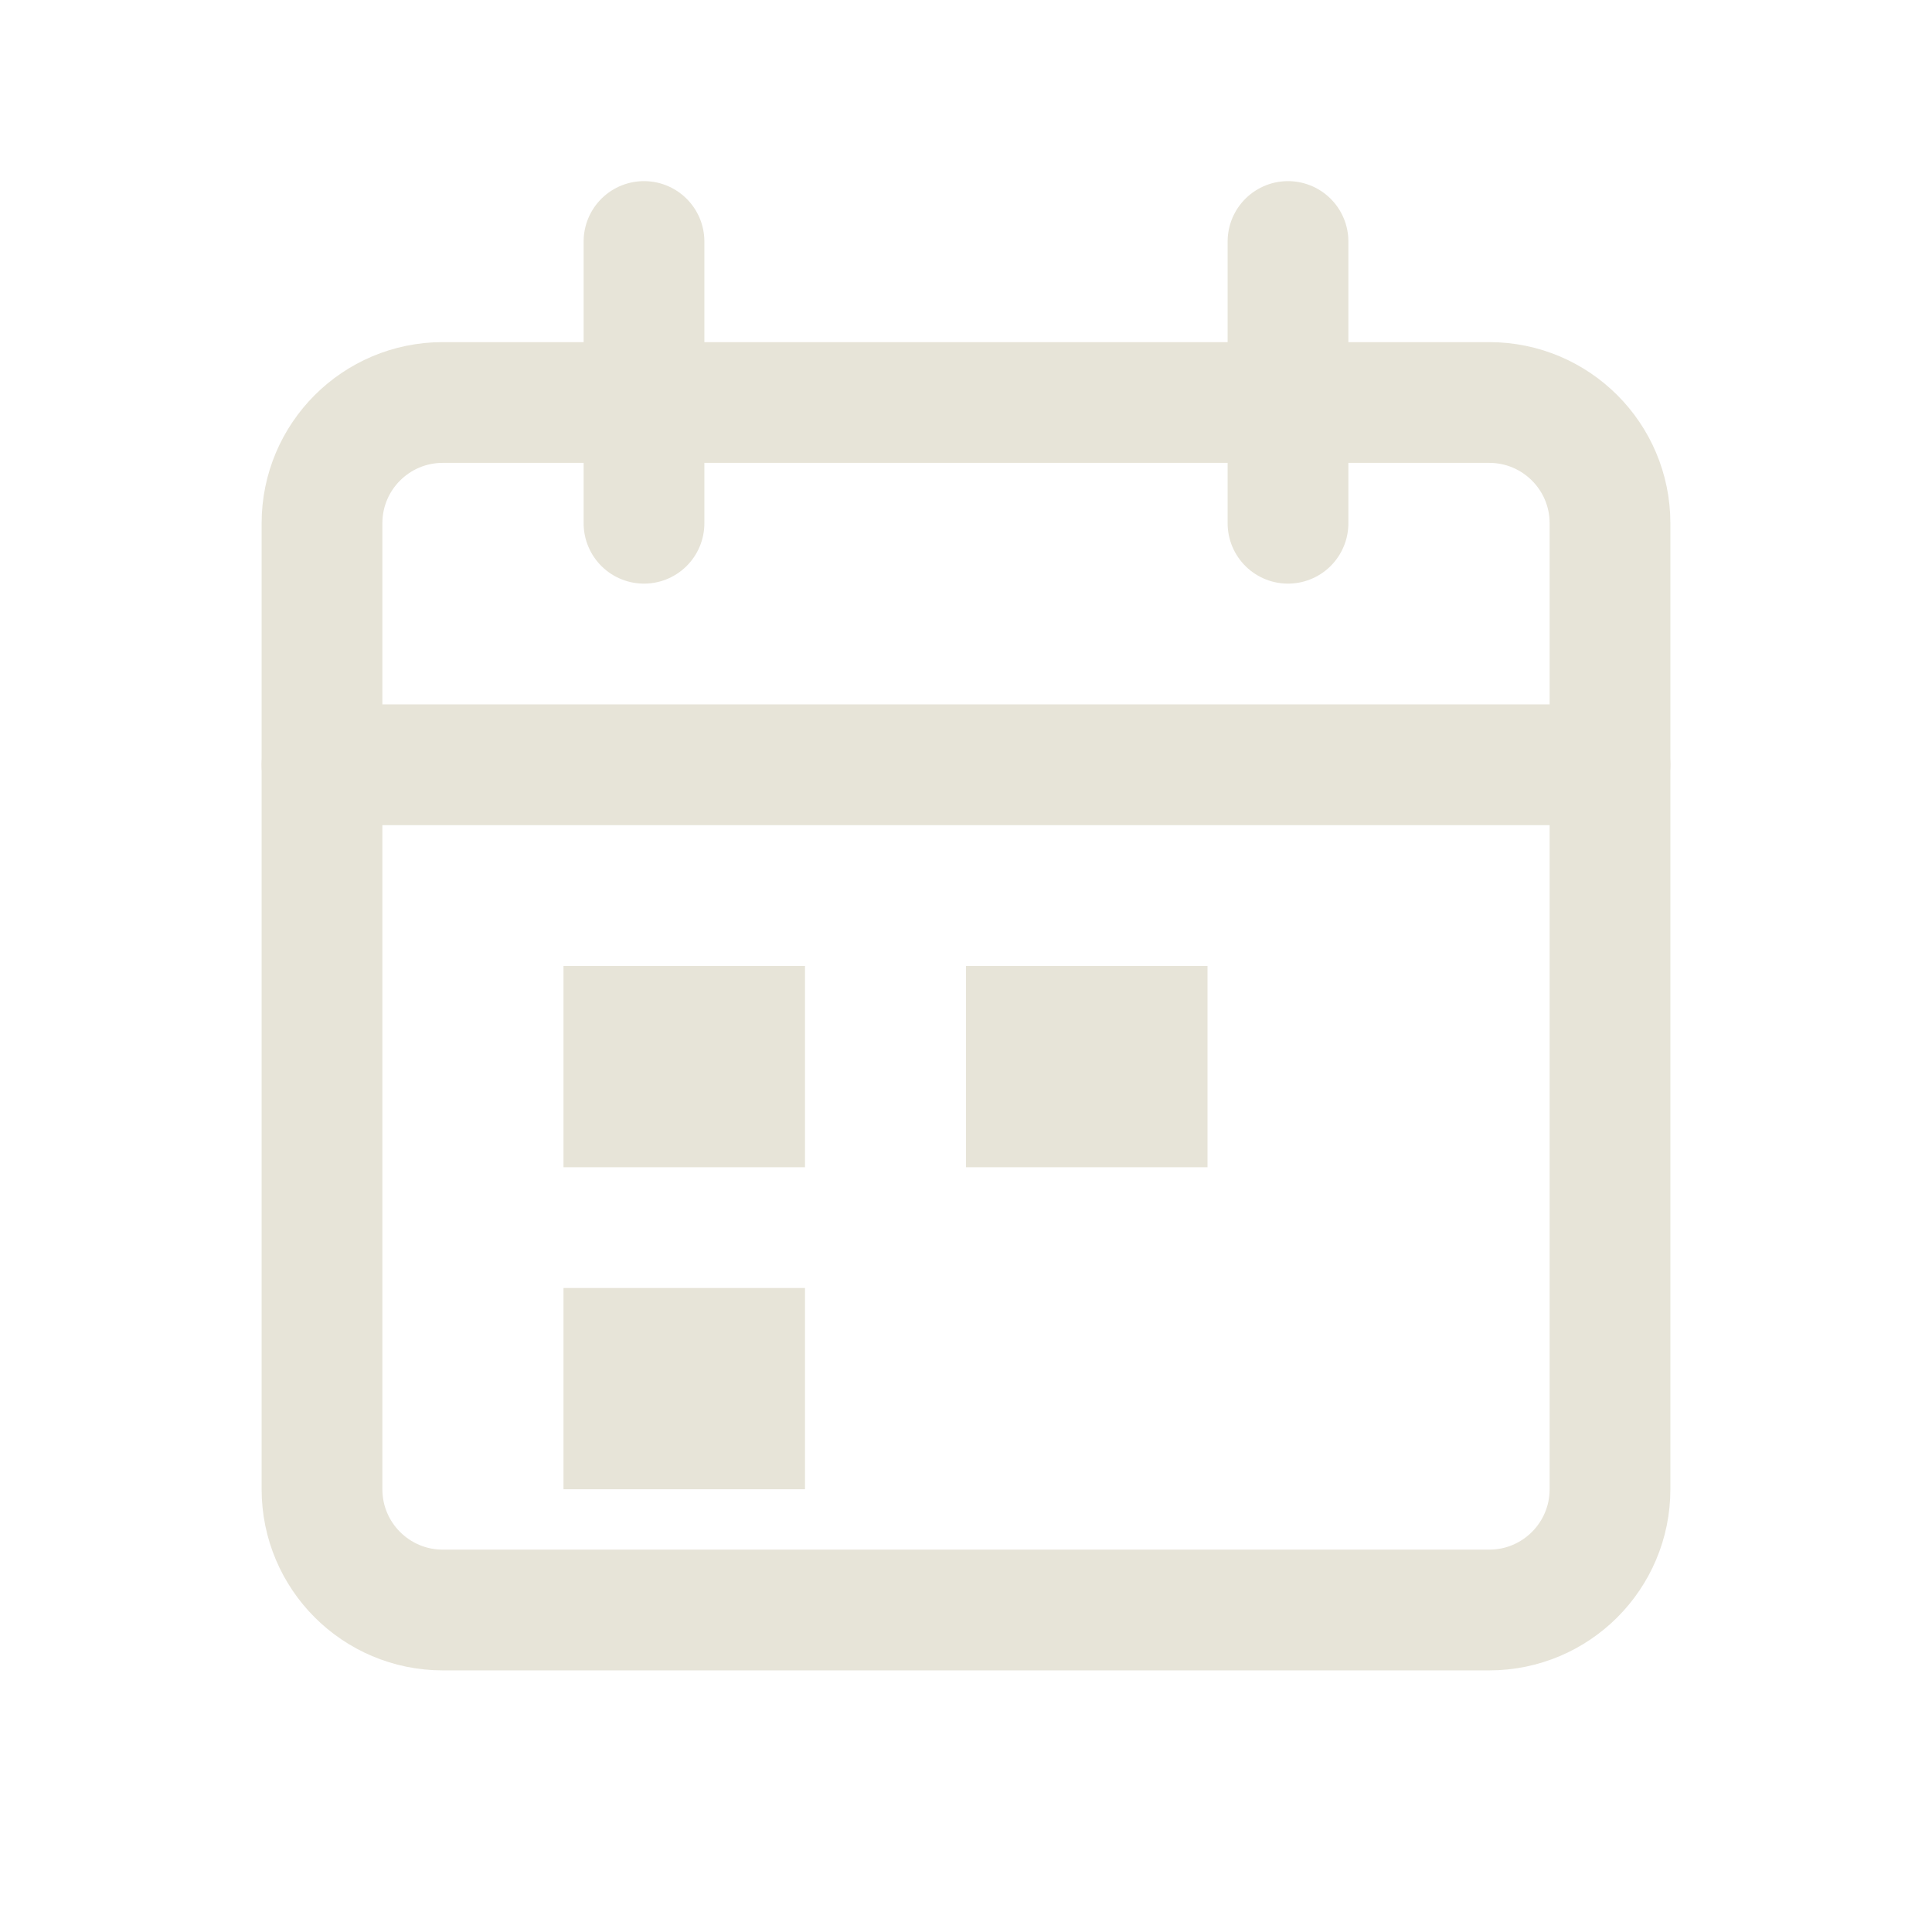
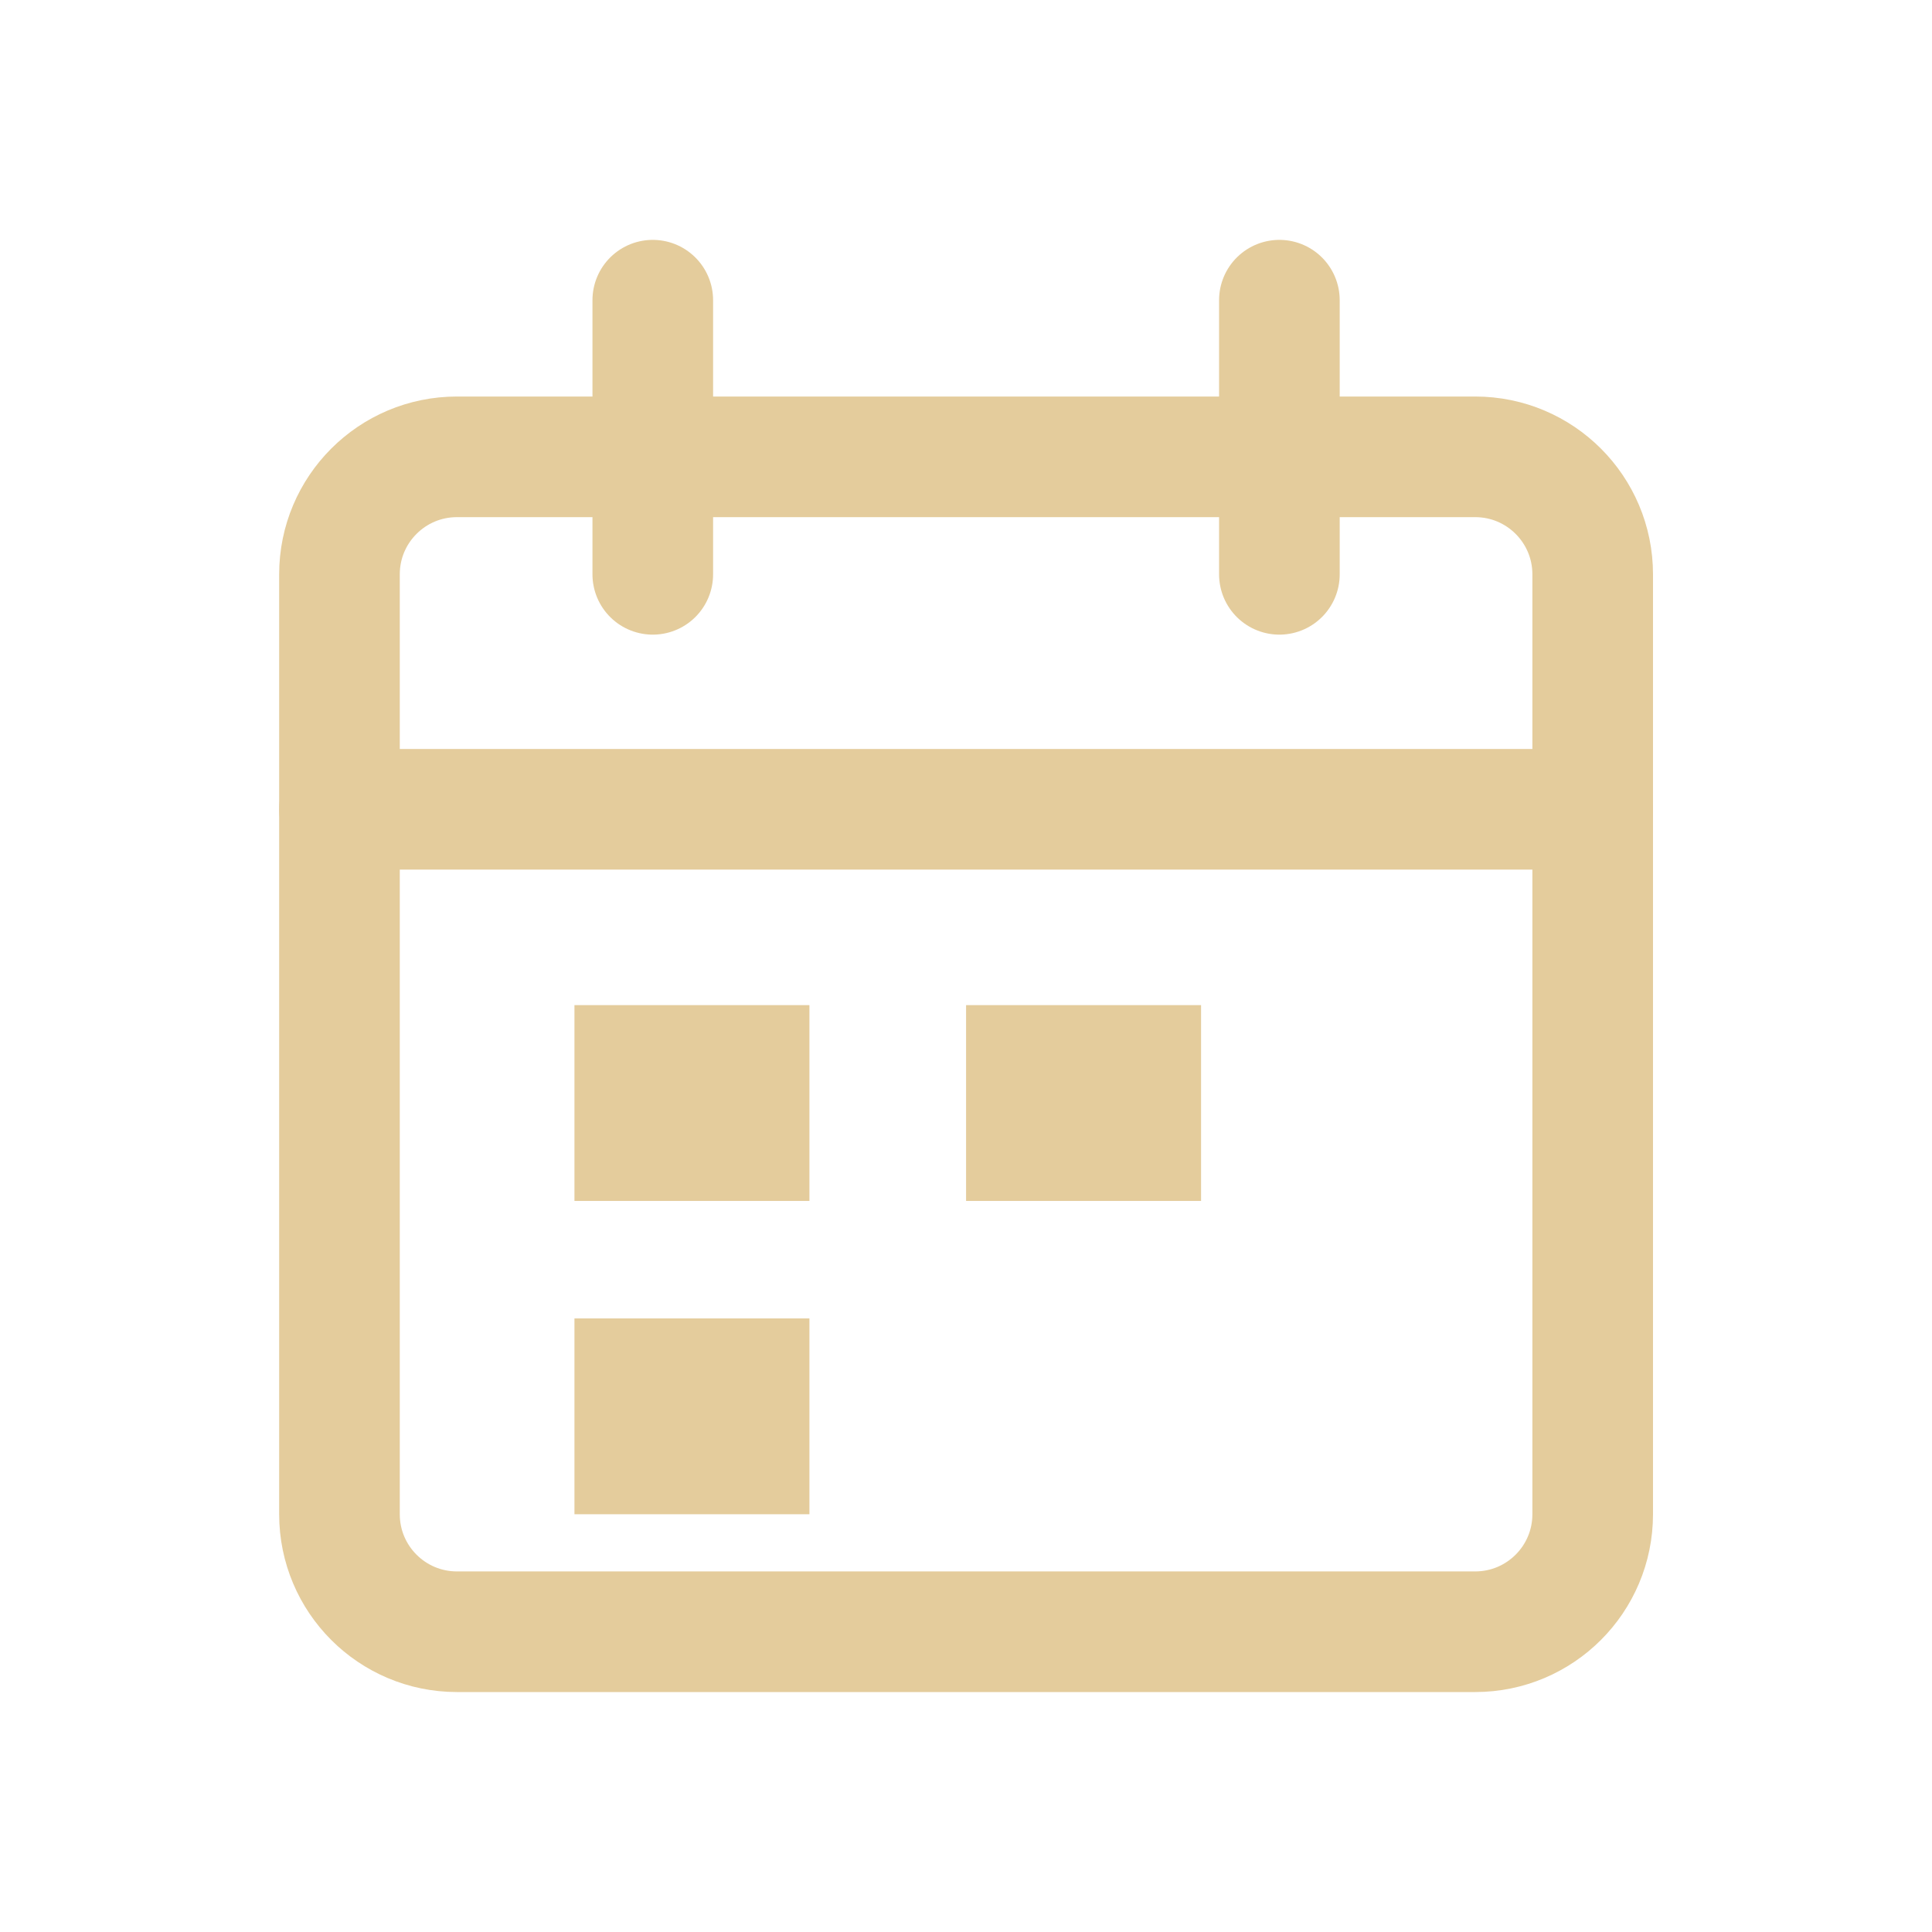
<svg xmlns="http://www.w3.org/2000/svg" width="48" height="48" viewBox="0 0 48 48">
-   <rect x="8" y="10" width="32" height="30" rx="3" fill="none" stroke="#e7e4d8" stroke-width="3" stroke-linejoin="round" stroke-linecap="round" />
-   <path d="M8 19H40M16 6V13M32 6V13" fill="none" stroke="#e7e4d8" stroke-width="3" stroke-linejoin="round" stroke-linecap="round" />
-   <rect x="14" y="24" width="6" height="5" fill="#e7e4d8" />
-   <rect x="24" y="24" width="6" height="5" fill="#e7e4d8" />
-   <rect x="14" y="32" width="6" height="5" fill="#e7e4d8" />
+   <g transform="translate(0.65 1.62) scale(0.973)">
+     <rect x="8" y="10" width="32" height="30" rx="3" fill="none" stroke="#e4cc9c" stroke-width="3.08" stroke-linejoin="round" stroke-linecap="round" />
+     <path d="M8 19H40M16 6V13M32 6V13" fill="none" stroke="#e4cc9c" stroke-width="3.08" stroke-linejoin="round" stroke-linecap="round" />
+     <rect x="14" y="24" width="6" height="5" fill="#e4cc9c" />
+     <rect x="24" y="24" width="6" height="5" fill="#e4cc9c" />
+     <rect x="14" y="32" width="6" height="5" fill="#e4cc9c" />
+   </g>
</svg>
